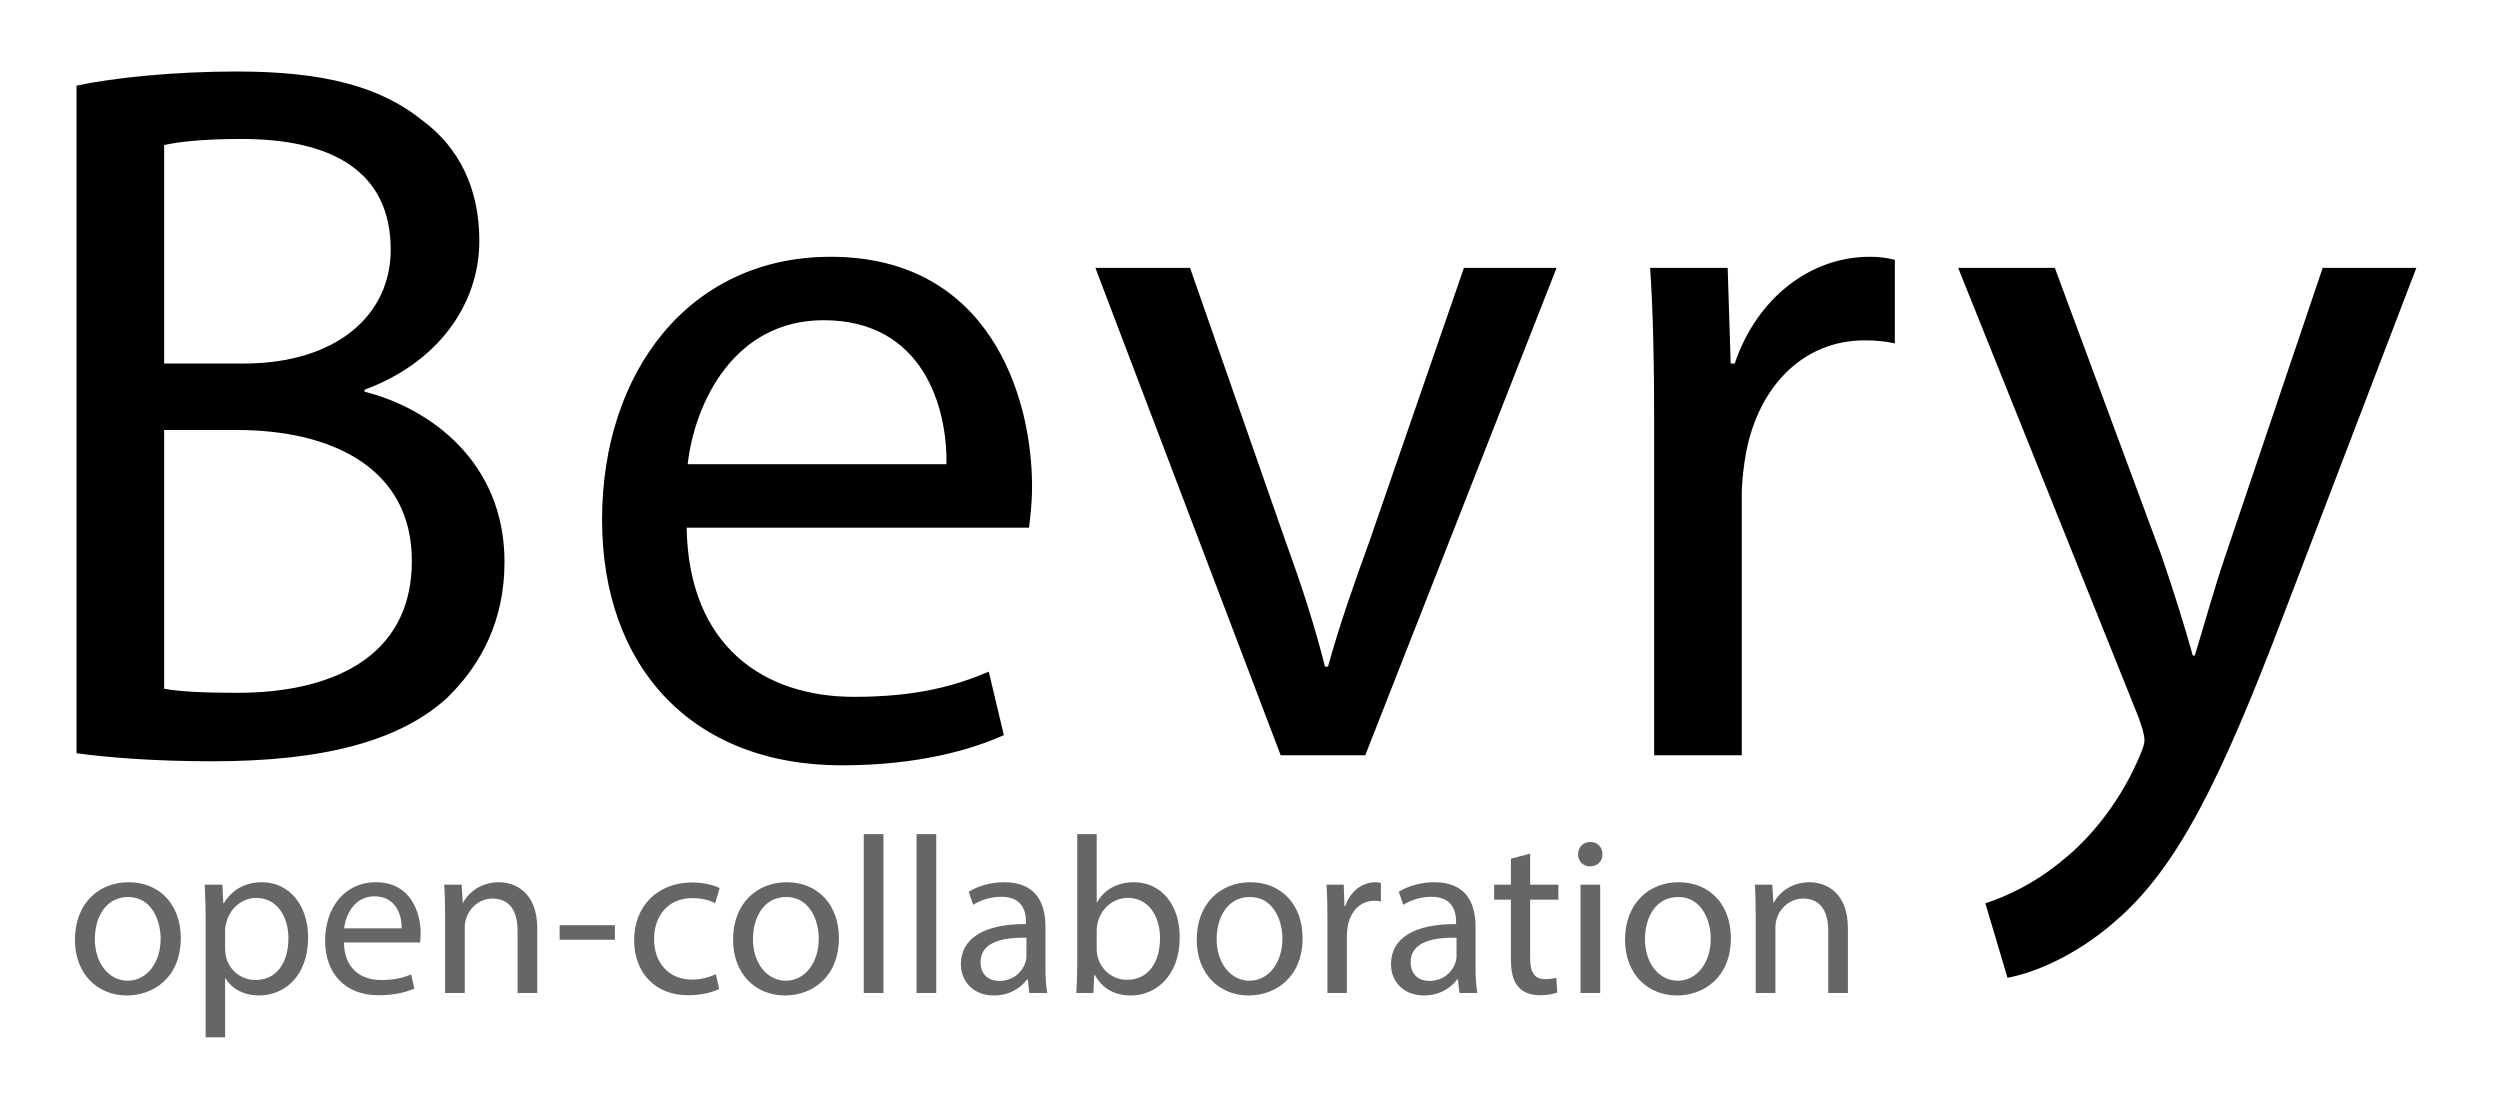
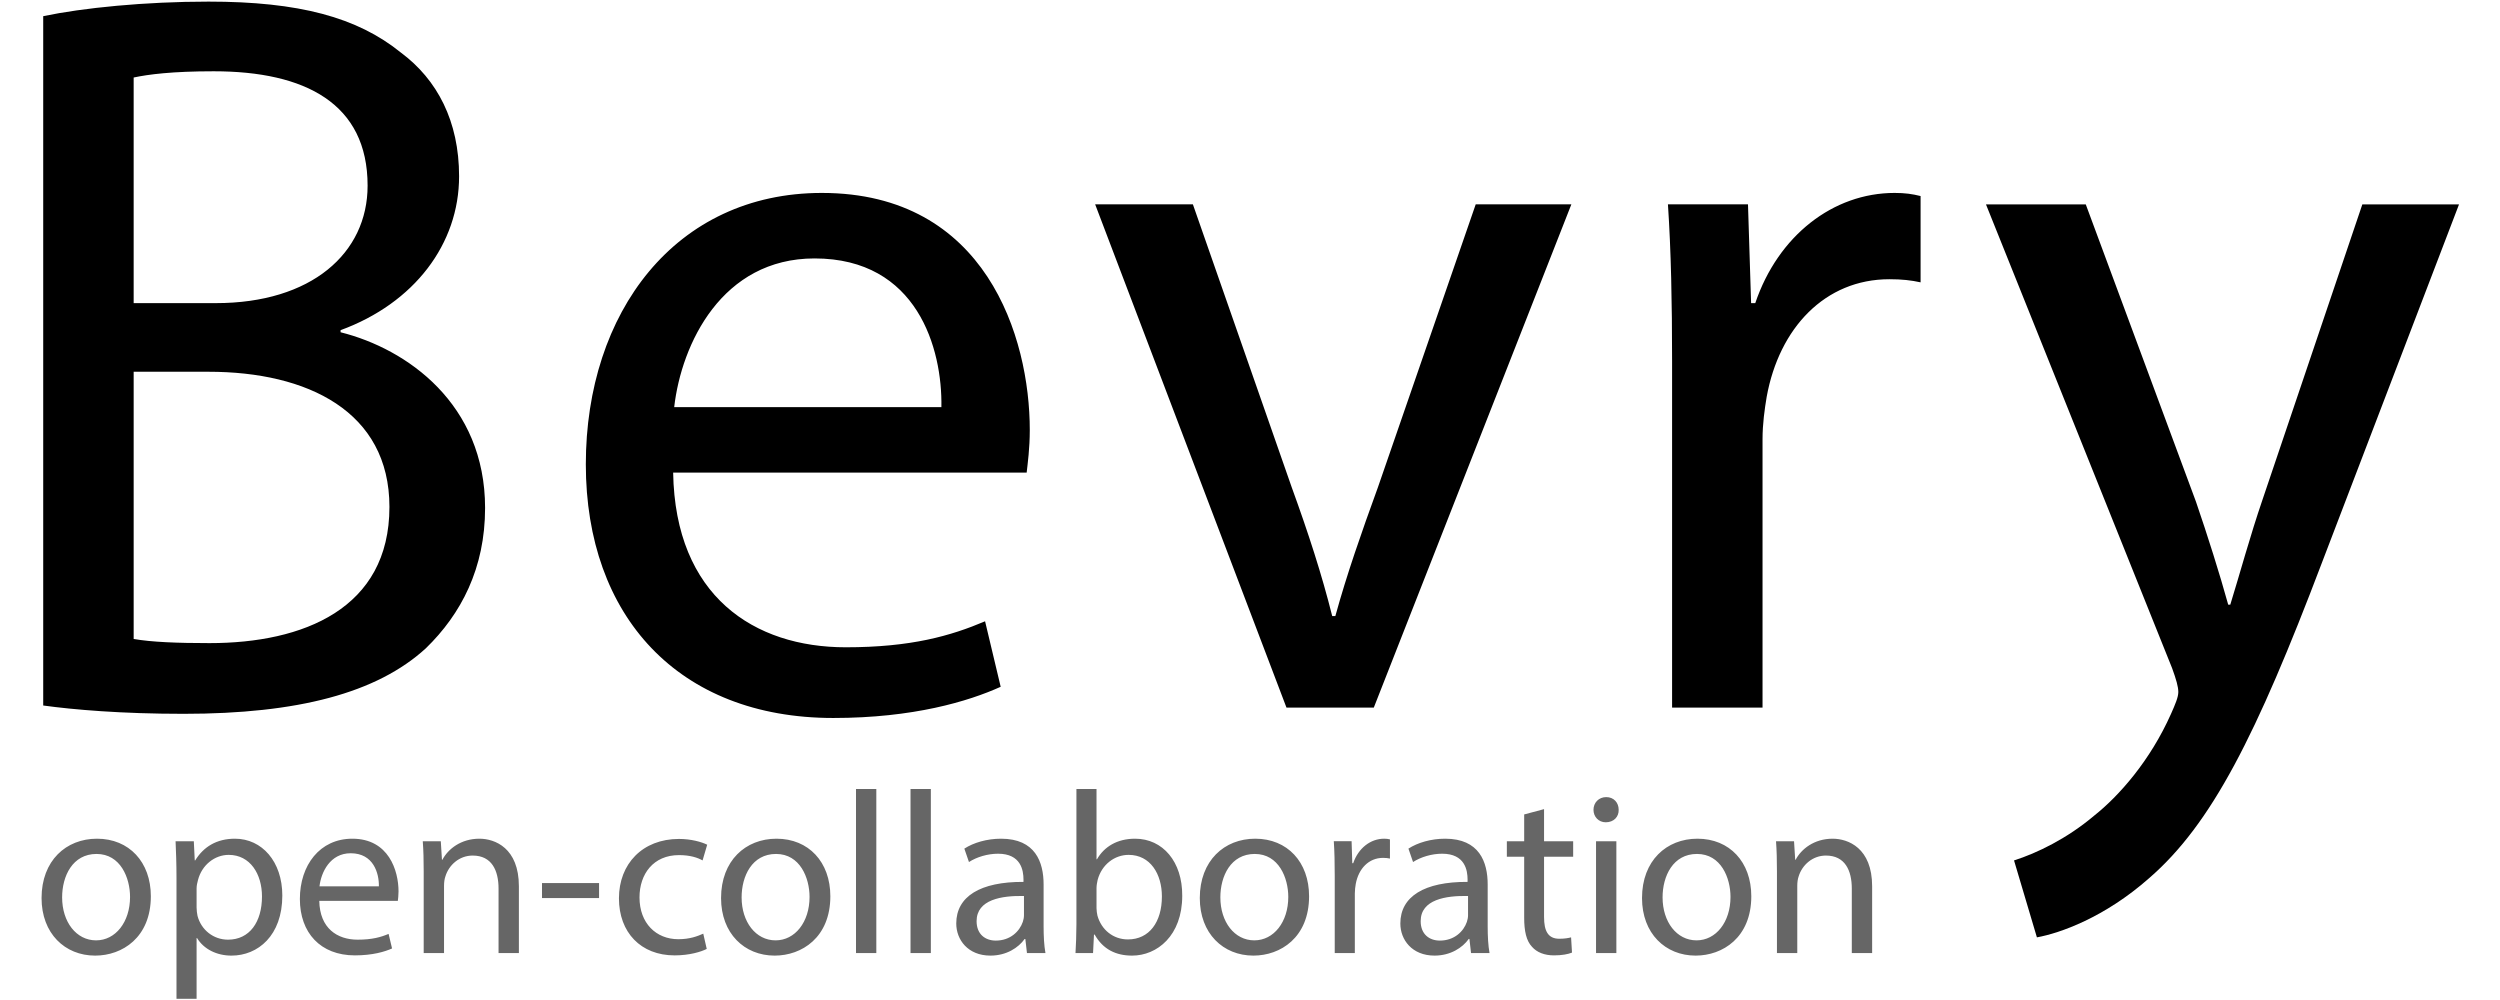
- <svg xmlns="http://www.w3.org/2000/svg" width="715" height="317" viewBox="0 0 715 317">
+ <svg xmlns="http://www.w3.org/2000/svg" width="500" height="200" viewBox="0 0 500 200">
  <g fill="none" fill-rule="evenodd">
-     <path d="M21.888 215.424c8.352 1.152 21.6 2.304 38.88 2.304 31.68 0 53.568-5.76 67.104-18.144 9.792-9.504 16.416-22.176 16.416-38.88 0-28.8-21.6-44.064-40.032-48.672v-.576c20.448-7.488 32.832-23.904 32.832-42.624 0-15.264-6.048-26.784-16.128-34.272-12.096-9.792-28.224-14.112-53.28-14.112-17.568 0-34.848 1.728-45.792 4.032v190.944zM46.944 41.472c4.032-.864 10.656-1.728 22.176-1.728 25.344 0 42.624 8.928 42.624 31.68 0 18.72-15.552 32.544-42.048 32.544H46.944V41.472zm0 81.504H67.68c27.36 0 50.112 10.944 50.112 37.44 0 28.224-23.904 37.728-49.824 37.728-8.928 0-16.128-.288-21.024-1.152v-74.016zm247.36 27.936c.288-2.592.864-6.624.864-11.808 0-25.632-12.096-65.664-57.6-65.664-40.608 0-65.376 33.12-65.376 75.168 0 42.048 25.632 70.272 68.544 70.272 22.176 0 37.44-4.608 46.368-8.64l-4.32-18.144c-9.504 4.032-20.448 7.2-38.592 7.2-25.344 0-47.232-14.112-47.808-48.384h97.92zm-97.632-18.144c2.016-17.568 13.248-41.184 38.88-41.184 28.512 0 35.424 25.056 35.136 41.184h-74.016zm116.608-56.16L366.272 216h24.192l54.72-139.392h-26.496l-27.072 78.336c-4.608 12.672-8.64 24.192-11.808 35.712h-.864c-2.88-11.52-6.624-23.04-11.232-35.712l-27.36-78.336H313.28zM473.088 216h25.056v-74.304c0-4.32.576-8.352 1.152-11.808 3.456-19.008 16.128-32.544 33.984-32.544 3.456 0 6.048.288 8.64.864V74.304c-2.304-.576-4.32-.864-7.2-.864-16.992 0-32.256 11.808-38.592 30.528h-1.152l-.864-27.36h-22.176c.864 12.96 1.152 27.072 1.152 43.488V216zm86.944-139.392l51.552 128.448c1.152 3.168 1.728 5.184 1.728 6.624 0 1.44-.864 3.456-2.016 6.048-5.76 12.96-14.4 22.752-21.312 28.224-7.488 6.336-15.84 10.368-22.176 12.384l6.336 21.312c6.336-1.152 18.72-5.472 31.104-16.416 17.28-14.976 29.664-39.456 47.808-87.264l38.016-99.36h-26.784L636.64 158.4c-3.456 10.08-6.336 20.736-8.928 29.088h-.576c-2.304-8.352-5.76-19.296-8.928-28.512L587.68 76.608h-27.648z" fill="#000" />
-     <path d="M36.792 252.32c-8.576 0-15.36 6.08-15.36 16.448 0 9.792 6.464 15.936 14.848 15.936 7.488 0 15.424-4.992 15.424-16.448 0-9.472-6.016-15.936-14.912-15.936zm-.128 4.224c6.656 0 9.28 6.656 9.28 11.904 0 6.976-4.032 12.032-9.408 12.032-5.504 0-9.408-5.12-9.408-11.904 0-5.888 2.88-12.032 9.536-12.032zm22.144 40.128h5.568V279.84h.128c1.856 3.072 5.44 4.864 9.536 4.864 7.296 0 14.08-5.504 14.08-16.64 0-9.408-5.632-15.744-13.12-15.744-5.056 0-8.704 2.24-11.008 6.016h-.128l-.256-5.312h-5.056c.128 2.944.256 6.144.256 10.112v33.536zm5.568-30.592c0-.768.192-1.6.384-2.304 1.088-4.224 4.672-6.976 8.512-6.976 5.952 0 9.216 5.312 9.216 11.52 0 7.104-3.456 11.968-9.408 11.968-4.032 0-7.424-2.688-8.448-6.592-.128-.704-.256-1.472-.256-2.304v-5.312zm55.744 3.456c.064-.576.192-1.472.192-2.624 0-5.696-2.688-14.592-12.8-14.592-9.024 0-14.528 7.36-14.528 16.704 0 9.344 5.696 15.616 15.232 15.616 4.928 0 8.32-1.024 10.304-1.92l-.96-4.032c-2.112.896-4.544 1.6-8.576 1.6-5.632 0-10.496-3.136-10.624-10.752h21.76zm-21.696-4.032c.448-3.904 2.944-9.152 8.64-9.152 6.336 0 7.872 5.568 7.808 9.152H98.424zM127.288 284h5.632v-18.624c0-.96.128-1.92.384-2.624.96-3.136 3.84-5.76 7.552-5.76 5.312 0 7.168 4.16 7.168 9.152V284h5.632v-18.496c0-10.624-6.656-13.184-10.944-13.184-5.12 0-8.704 2.88-10.24 5.824h-.128l-.32-5.12h-4.992c.192 2.56.256 5.184.256 8.384V284zm32.768-19.392v4.16h15.808v-4.16h-15.808zm44.672 14.016c-1.6.704-3.712 1.536-6.912 1.536-6.144 0-10.752-4.416-10.752-11.584 0-6.464 3.84-11.712 10.944-11.712 3.072 0 5.184.704 6.528 1.472l1.28-4.352c-1.536-.768-4.48-1.6-7.808-1.6-10.112 0-16.64 6.912-16.64 16.448 0 9.472 6.08 15.808 15.424 15.808 4.16 0 7.424-1.024 8.896-1.792l-.96-4.224zm20.288-26.304c-8.576 0-15.36 6.08-15.36 16.448 0 9.792 6.464 15.936 14.848 15.936 7.488 0 15.424-4.992 15.424-16.448 0-9.472-6.016-15.936-14.912-15.936zm-.128 4.224c6.656 0 9.28 6.656 9.28 11.904 0 6.976-4.032 12.032-9.408 12.032-5.504 0-9.408-5.12-9.408-11.904 0-5.888 2.88-12.032 9.536-12.032zM247.032 284h5.632v-45.44h-5.632V284zm15.104 0h5.632v-45.44h-5.632V284zm37.376 0c-.384-2.112-.512-4.736-.512-7.424v-11.584c0-6.208-2.304-12.672-11.776-12.672-3.904 0-7.616 1.088-10.176 2.752l1.28 3.712c2.176-1.408 5.184-2.304 8.064-2.304 6.336 0 7.04 4.608 7.04 7.168v.64c-11.968-.064-18.624 4.032-18.624 11.52 0 4.48 3.2 8.896 9.472 8.896 4.416 0 7.744-2.176 9.472-4.608h.192l.448 3.904h5.12zm-5.952-10.432c0 .576-.128 1.216-.32 1.792-.896 2.624-3.456 5.184-7.488 5.184-2.88 0-5.312-1.728-5.312-5.376 0-6.016 6.976-7.104 13.12-6.976v5.376zM312.696 284l.256-5.12h.192c2.304 4.096 5.888 5.824 10.368 5.824 6.912 0 13.888-5.504 13.888-16.576.064-9.408-5.376-15.808-13.056-15.808-4.992 0-8.576 2.24-10.56 5.696h-.128V238.56h-5.568V276c0 2.752-.128 5.888-.256 8h4.864zm.96-17.984c0-.896.192-1.664.32-2.304 1.152-4.288 4.736-6.912 8.576-6.912 6.016 0 9.216 5.312 9.216 11.52 0 7.104-3.52 11.904-9.408 11.904-4.096 0-7.36-2.688-8.448-6.592-.128-.64-.256-1.344-.256-2.048v-5.568zm43.968-13.696c-8.576 0-15.36 6.08-15.36 16.448 0 9.792 6.464 15.936 14.848 15.936 7.488 0 15.424-4.992 15.424-16.448 0-9.472-6.016-15.936-14.912-15.936zm-.128 4.224c6.656 0 9.28 6.656 9.28 11.904 0 6.976-4.032 12.032-9.408 12.032-5.504 0-9.408-5.12-9.408-11.904 0-5.888 2.88-12.032 9.536-12.032zM379.64 284h5.568v-16.512c0-.96.128-1.856.256-2.624.768-4.224 3.584-7.232 7.552-7.232.768 0 1.344.064 1.92.192v-5.312c-.512-.128-.96-.192-1.6-.192-3.776 0-7.168 2.624-8.576 6.784h-.256l-.192-6.08h-4.928c.192 2.88.256 6.016.256 9.664V284zm42.88 0c-.384-2.112-.512-4.736-.512-7.424v-11.584c0-6.208-2.304-12.672-11.776-12.672-3.904 0-7.616 1.088-10.176 2.752l1.28 3.712c2.176-1.408 5.184-2.304 8.064-2.304 6.336 0 7.04 4.608 7.04 7.168v.64c-11.968-.064-18.624 4.032-18.624 11.52 0 4.48 3.2 8.896 9.472 8.896 4.416 0 7.744-2.176 9.472-4.608h.192L417.4 284h5.12zm-5.952-10.432c0 .576-.128 1.216-.32 1.792-.896 2.624-3.456 5.184-7.488 5.184-2.88 0-5.312-1.728-5.312-5.376 0-6.016 6.976-7.104 13.12-6.976v5.376zM432.12 245.6v7.424h-4.8v4.288h4.8v16.896c0 3.648.576 6.4 2.176 8.064 1.344 1.536 3.456 2.368 6.08 2.368 2.176 0 3.904-.32 4.992-.768l-.256-4.224c-.704.192-1.792.384-3.264.384-3.136 0-4.224-2.176-4.224-6.016v-16.704h8.064v-4.288h-8.064v-8.896l-5.504 1.472zm25.536 38.4v-30.976h-5.632V284h5.632zm-2.816-43.2c-2.048 0-3.52 1.536-3.52 3.52 0 1.92 1.408 3.456 3.392 3.456 2.24 0 3.648-1.536 3.584-3.456 0-1.984-1.344-3.52-3.456-3.52zm25.28 11.52c-8.576 0-15.36 6.08-15.36 16.448 0 9.792 6.464 15.936 14.848 15.936 7.488 0 15.424-4.992 15.424-16.448 0-9.472-6.016-15.936-14.912-15.936zm-.128 4.224c6.656 0 9.28 6.656 9.28 11.904 0 6.976-4.032 12.032-9.408 12.032-5.504 0-9.408-5.12-9.408-11.904 0-5.888 2.88-12.032 9.536-12.032zM502.136 284h5.632v-18.624c0-.96.128-1.92.384-2.624.96-3.136 3.84-5.76 7.552-5.76 5.312 0 7.168 4.16 7.168 9.152V284h5.632v-18.496c0-10.624-6.656-13.184-10.944-13.184-5.12 0-8.704 2.88-10.24 5.824h-.128l-.32-5.12h-4.992c.192 2.56.256 5.184.256 8.384V284z" fill="#666" />
+     <path d="M8.64 141.1c6.03.832 15.597 1.664 28.073 1.664 22.874 0 38.678-4.16 48.45-13.1 7.07-6.863 11.854-16.012 11.854-28.073 0-20.793-15.596-31.814-28.904-35.14v-.417c14.764-5.406 23.705-17.26 23.705-30.775 0-11.02-4.367-19.34-11.645-24.745C71.44 3.443 59.795.323 41.703.323 29.02.323 16.544 1.57 8.642 3.235V141.1zM26.733 15.503c2.91-.624 7.694-1.247 16.012-1.247 18.3 0 30.775 6.446 30.775 22.873 0 13.515-11.23 23.497-30.36 23.497H26.732V15.503zm0 58.848h14.972c19.754 0 36.182 7.903 36.182 27.033 0 20.38-17.26 27.24-35.974 27.24-6.446 0-11.645-.207-15.18-.83V74.35zm178.6 20.17c.207-1.87.623-4.78.623-8.524 0-18.507-8.733-47.41-41.588-47.41-29.32 0-47.203 23.912-47.203 54.272s18.507 50.738 49.49 50.738c16.012 0 27.033-3.327 33.48-6.24l-3.12-13.1c-6.862 2.912-14.764 5.2-27.865 5.2-18.3 0-34.103-10.19-34.52-34.935h70.7zm-70.493-13.1c1.455-12.684 9.564-29.735 28.07-29.735 20.587 0 25.578 18.09 25.37 29.736h-53.44zm84.192-40.548l38.262 100.644h17.467l39.51-100.644h-19.13l-19.547 56.56c-3.327 9.15-6.238 17.468-8.526 25.785h-.624c-2.08-8.317-4.782-16.635-8.11-25.785l-19.754-56.56H219.03zm115.385 100.644h18.09v-53.65c0-3.118.417-6.03.833-8.524 2.495-13.725 11.645-23.498 24.537-23.498 2.496 0 4.367.208 6.24.624v-17.26c-1.665-.415-3.12-.623-5.2-.623-12.27 0-23.29 8.525-27.864 22.042h-.832l-.623-19.755h-16.01c.622 9.358.83 19.547.83 31.4v69.244zm62.776-100.644l37.22 92.742c.833 2.288 1.25 3.743 1.25 4.783 0 1.04-.625 2.495-1.457 4.367-4.158 9.357-10.397 16.427-15.387 20.378-5.408 4.575-11.438 7.486-16.013 8.942l4.575 15.387c4.575-.83 13.516-3.95 22.458-11.85 12.476-10.814 21.418-28.49 34.518-63.008l27.448-71.74h-19.338l-19.963 59.056c-2.495 7.278-4.574 14.972-6.446 21.002h-.417c-1.663-6.03-4.16-13.932-6.446-20.586l-22.042-59.472h-19.962z" fill="#000" />
+     <path d="M19.402 167.74c-6.192 0-11.09 4.39-11.09 11.876 0 7.07 4.667 11.506 10.72 11.506 5.407 0 11.137-3.604 11.137-11.876 0-6.84-4.345-11.506-10.768-11.506zm-.092 3.05c4.806 0 6.7 4.806 6.7 8.595 0 5.037-2.91 8.687-6.793 8.687-3.974 0-6.792-3.697-6.792-8.595 0-4.25 2.08-8.687 6.885-8.687zm15.988 28.973h4.02V187.61h.093c1.34 2.218 3.93 3.512 6.886 3.512 5.268 0 10.166-3.974 10.166-12.014 0-6.793-4.066-11.368-9.473-11.368-3.65 0-6.285 1.617-7.95 4.344h-.09l-.186-3.836h-3.65c.092 2.126.184 4.436.184 7.3v24.215zm4.02-22.088c0-.554.14-1.155.278-1.663.785-3.05 3.373-5.037 6.146-5.037 4.297 0 6.654 3.835 6.654 8.317 0 5.13-2.496 8.642-6.793 8.642-2.91 0-5.36-1.94-6.1-4.76-.092-.508-.185-1.063-.185-1.664v-3.835zm40.25 2.495c.045-.415.137-1.062.137-1.894 0-4.113-1.94-10.536-9.24-10.536-6.517 0-10.49 5.314-10.49 12.06 0 6.747 4.112 11.276 10.997 11.276 3.558 0 6.007-.74 7.44-1.386l-.694-2.912c-1.524.647-3.28 1.156-6.192 1.156-4.066 0-7.578-2.265-7.67-7.764h15.71zM63.9 177.26c.323-2.82 2.125-6.61 6.238-6.61 4.575 0 5.684 4.02 5.638 6.61H63.902zm20.84 13.354h4.067v-13.447c0-.693.09-1.386.276-1.895.693-2.264 2.772-4.16 5.453-4.16 3.834 0 5.174 3.005 5.174 6.61v12.892h4.067V177.26c0-7.672-4.805-9.52-7.9-9.52-3.698 0-6.286 2.08-7.395 4.205h-.092l-.23-3.697h-3.606c.14 1.85.185 3.743.185 6.054v16.312zm23.66-14.002v3.004h11.413v-3.004H108.4zm32.254 10.12c-1.156.508-2.68 1.11-4.99 1.11-4.437 0-7.764-3.19-7.764-8.365 0-4.667 2.772-8.456 7.902-8.456 2.218 0 3.743.51 4.713 1.064l.924-3.142c-1.108-.555-3.234-1.156-5.636-1.156-7.3 0-12.015 4.99-12.015 11.876 0 6.84 4.39 11.414 11.136 11.414 3.003 0 5.36-.74 6.423-1.294l-.694-3.05zm14.648-18.992c-6.192 0-11.09 4.39-11.09 11.876 0 7.07 4.667 11.506 10.72 11.506 5.407 0 11.137-3.604 11.137-11.876 0-6.84-4.343-11.506-10.766-11.506zm-.092 3.05c4.805 0 6.7 4.806 6.7 8.595 0 5.037-2.91 8.687-6.793 8.687-3.975 0-6.794-3.697-6.794-8.595 0-4.25 2.08-8.687 6.886-8.687zm15.988 19.824h4.066v-32.81H171.2v32.81zm10.905 0h4.067v-32.81h-4.067v32.81zm26.987 0c-.278-1.525-.37-3.42-.37-5.36v-8.364c0-4.483-1.664-9.15-8.503-9.15-2.82 0-5.5.786-7.348 1.987l.924 2.68c1.572-1.016 3.743-1.663 5.823-1.663 4.574 0 5.082 3.327 5.082 5.175v.46c-8.64-.045-13.447 2.912-13.447 8.32 0 3.234 2.31 6.422 6.84 6.422 3.187 0 5.59-1.57 6.838-3.327h.138l.325 2.82h3.697zm-4.298-7.532c0 .415-.092.878-.23 1.293-.648 1.895-2.496 3.743-5.407 3.743-2.08 0-3.836-1.247-3.836-3.88 0-4.345 5.038-5.13 9.474-5.038v3.882zm13.817 7.532l.186-3.697h.138c1.664 2.957 4.252 4.205 7.486 4.205 4.99 0 10.028-3.974 10.028-11.968.046-6.793-3.882-11.414-9.427-11.414-3.603 0-6.19 1.617-7.624 4.113h-.092v-14.048h-4.02v27.033c0 1.987-.093 4.25-.185 5.776h3.51zm.694-12.985c0-.648.14-1.203.23-1.665.833-3.096 3.42-4.99 6.193-4.99 4.344 0 6.654 3.835 6.654 8.317 0 5.13-2.54 8.595-6.792 8.595-2.957 0-5.314-1.94-6.1-4.76-.092-.46-.184-.97-.184-1.478v-4.02zm31.746-9.89c-6.192 0-11.09 4.39-11.09 11.876 0 7.07 4.667 11.506 10.72 11.506 5.407 0 11.137-3.604 11.137-11.876 0-6.84-4.344-11.506-10.767-11.506zm-.093 3.05c4.806 0 6.7 4.806 6.7 8.595 0 5.037-2.91 8.687-6.792 8.687-3.974 0-6.793-3.697-6.793-8.595 0-4.25 2.08-8.687 6.885-8.687zm15.99 19.824h4.02v-11.922c0-.693.09-1.34.184-1.895.555-3.05 2.59-5.222 5.454-5.222.554 0 .97.047 1.386.14v-3.836c-.37-.094-.693-.14-1.155-.14-2.727 0-5.176 1.895-6.192 4.898h-.185l-.14-4.39h-3.557c.14 2.08.186 4.344.186 6.978v15.388zm30.96 0c-.278-1.525-.37-3.42-.37-5.36v-8.364c0-4.483-1.664-9.15-8.503-9.15-2.82 0-5.5.786-7.347 1.987l.924 2.68c1.572-1.016 3.744-1.663 5.823-1.663 4.575 0 5.083 3.327 5.083 5.175v.46c-8.64-.045-13.447 2.912-13.447 8.32 0 3.234 2.31 6.422 6.838 6.422 3.19 0 5.592-1.57 6.84-3.327h.138l.323 2.82h3.696zm-4.298-7.532c0 .415-.094.878-.232 1.293-.647 1.895-2.496 3.743-5.407 3.743-2.078 0-3.834-1.247-3.834-3.88 0-4.345 5.037-5.13 9.473-5.038v3.882zm11.228-20.194v5.36h-3.466v3.096h3.466v12.2c0 2.634.415 4.62 1.57 5.822.97 1.11 2.496 1.71 4.39 1.71 1.572 0 2.82-.23 3.605-.555l-.185-3.05c-.508.14-1.294.28-2.357.28-2.263 0-3.048-1.572-3.048-4.345v-12.06h5.822v-3.097h-5.822v-6.423l-3.974 1.063zm18.437 27.726v-22.366h-4.066v22.366h4.065zm-2.033-31.192c-1.48 0-2.542 1.11-2.542 2.542 0 1.386 1.017 2.495 2.45 2.495 1.617 0 2.633-1.11 2.587-2.496 0-1.433-.97-2.542-2.495-2.542zm18.253 8.318c-6.192 0-11.09 4.39-11.09 11.876 0 7.07 4.666 11.506 10.72 11.506 5.406 0 11.136-3.604 11.136-11.876 0-6.84-4.342-11.506-10.765-11.506zm-.093 3.05c4.806 0 6.7 4.806 6.7 8.595 0 5.037-2.91 8.687-6.792 8.687-3.974 0-6.793-3.697-6.793-8.595 0-4.25 2.08-8.687 6.885-8.687zm15.99 19.824h4.065v-13.447c0-.693.092-1.386.277-1.895.693-2.264 2.773-4.16 5.453-4.16 3.835 0 5.175 3.005 5.175 6.61v12.892h4.067V177.26c0-7.672-4.807-9.52-7.903-9.52-3.697 0-6.284 2.08-7.393 4.205h-.093l-.23-3.697h-3.604c.138 1.85.185 3.743.185 6.054v16.312z" fill="#666" />
  </g>
</svg>
